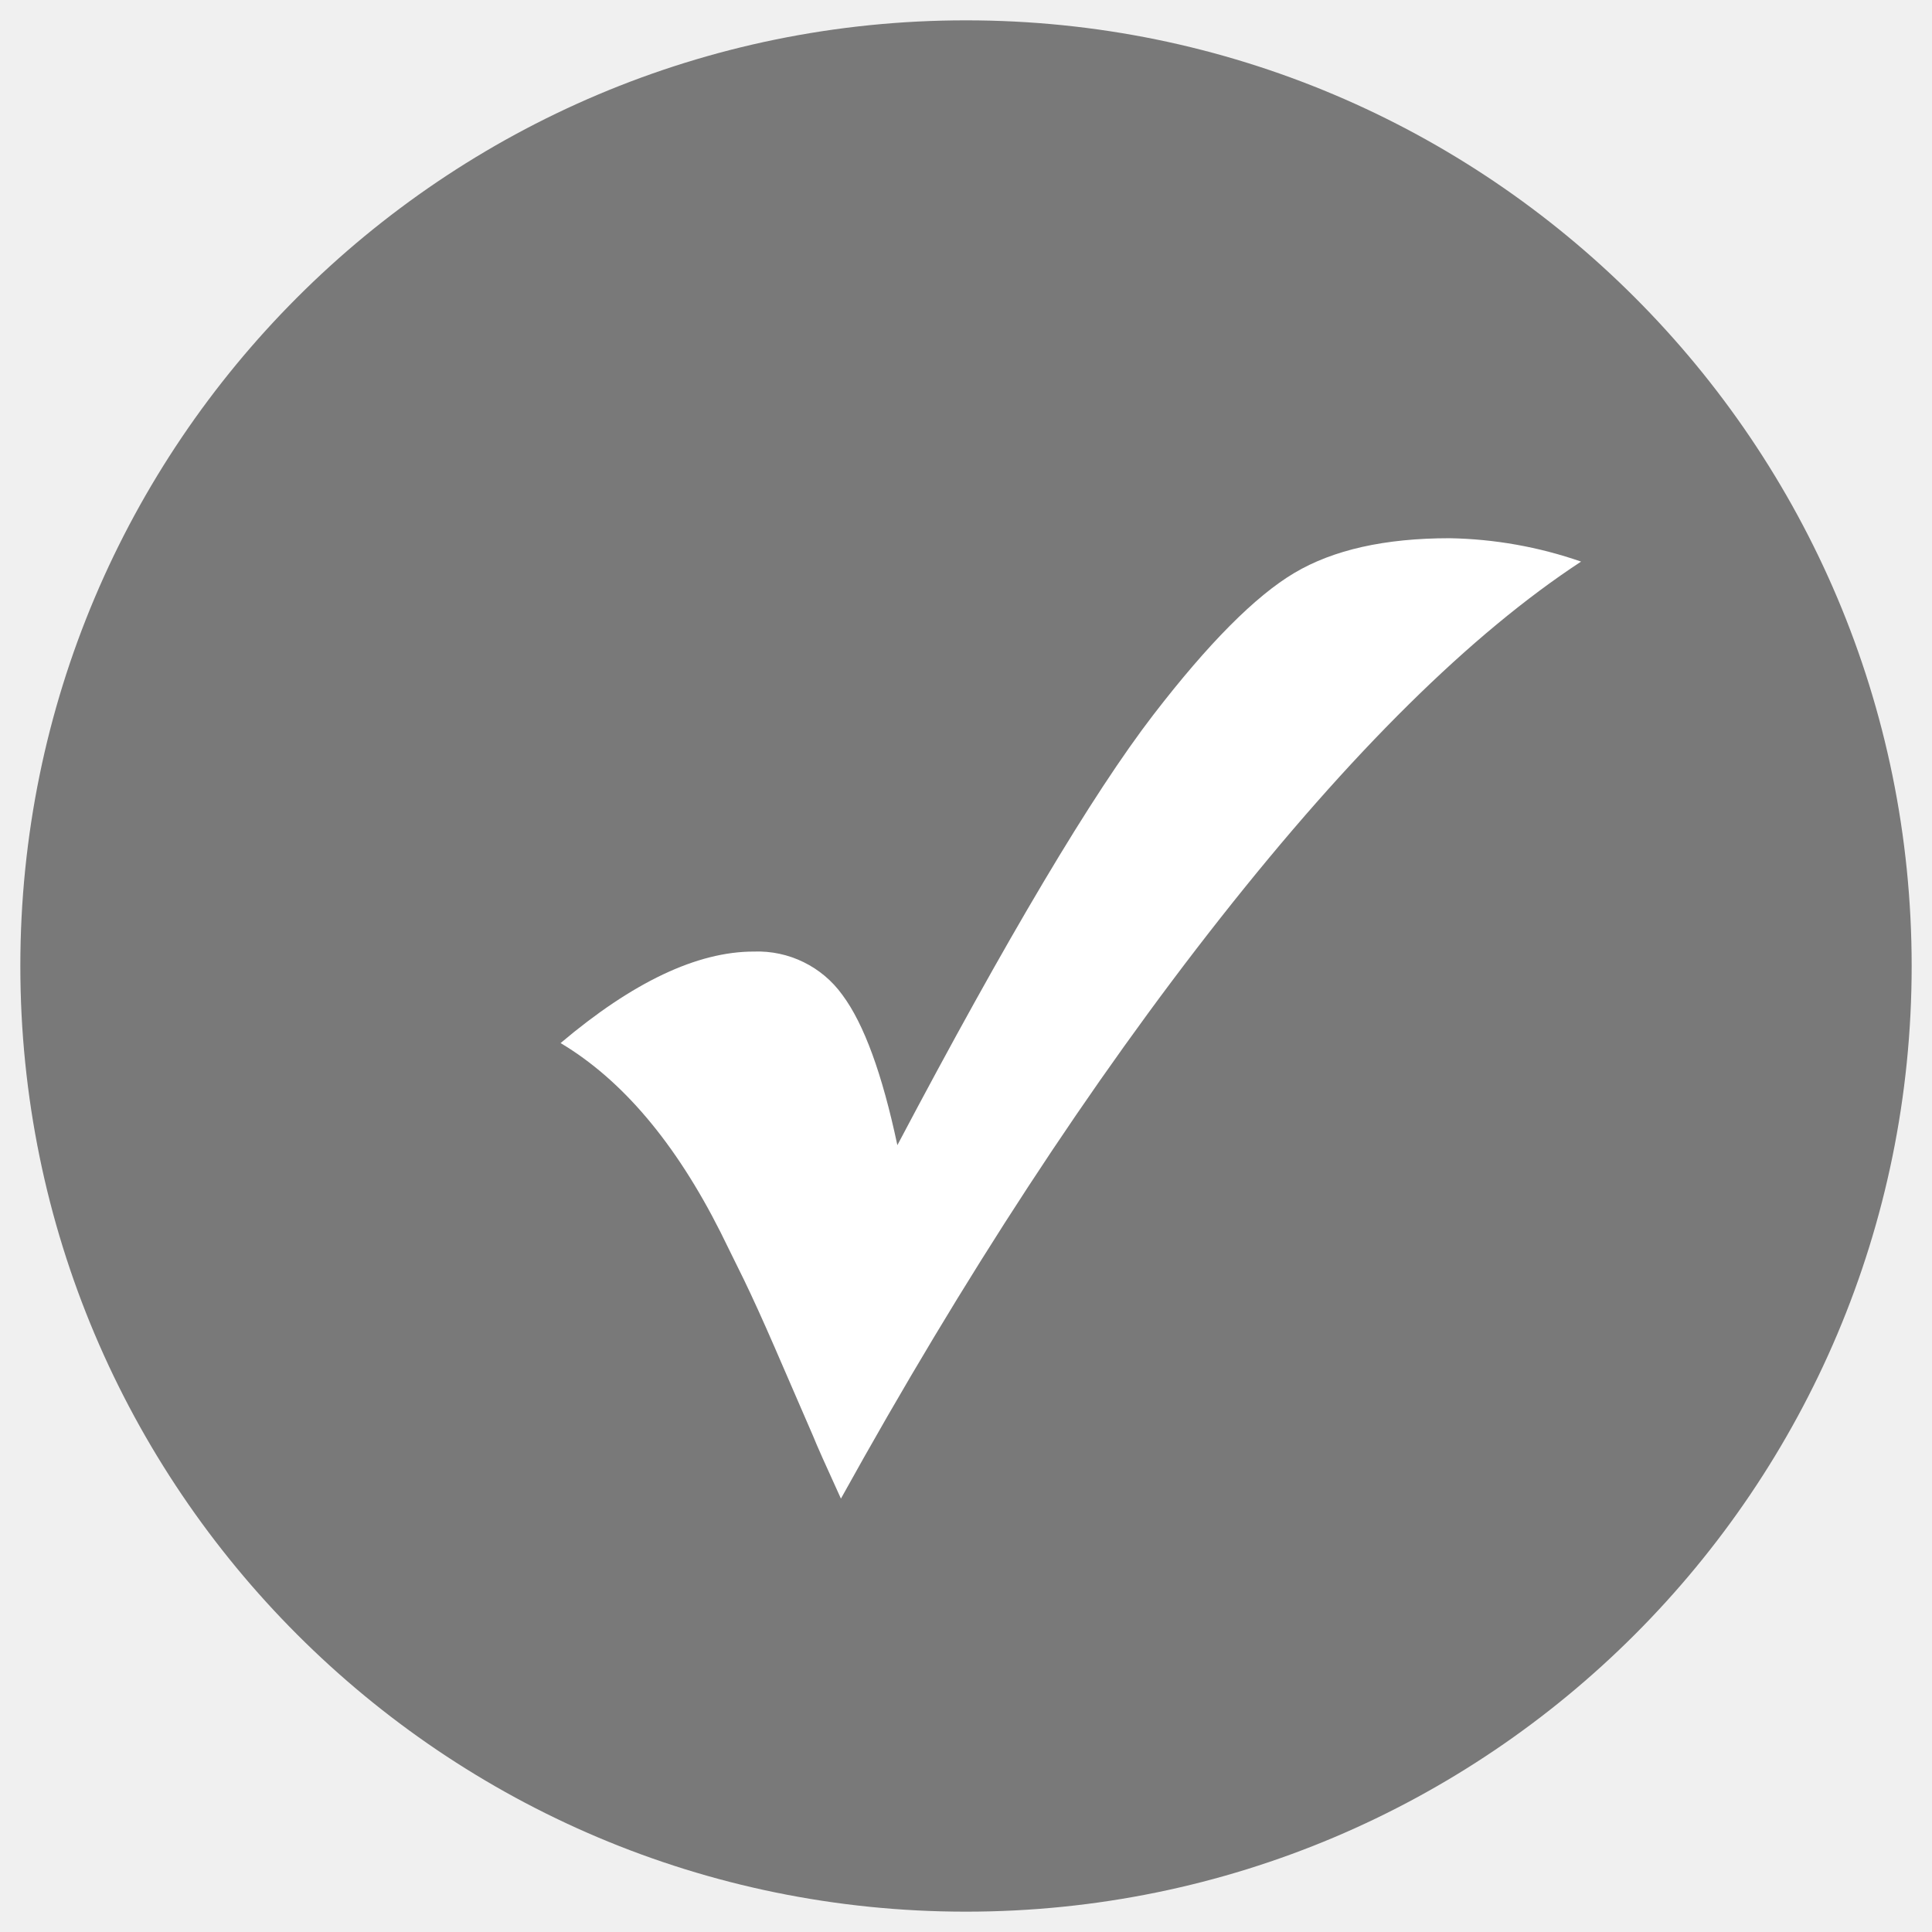
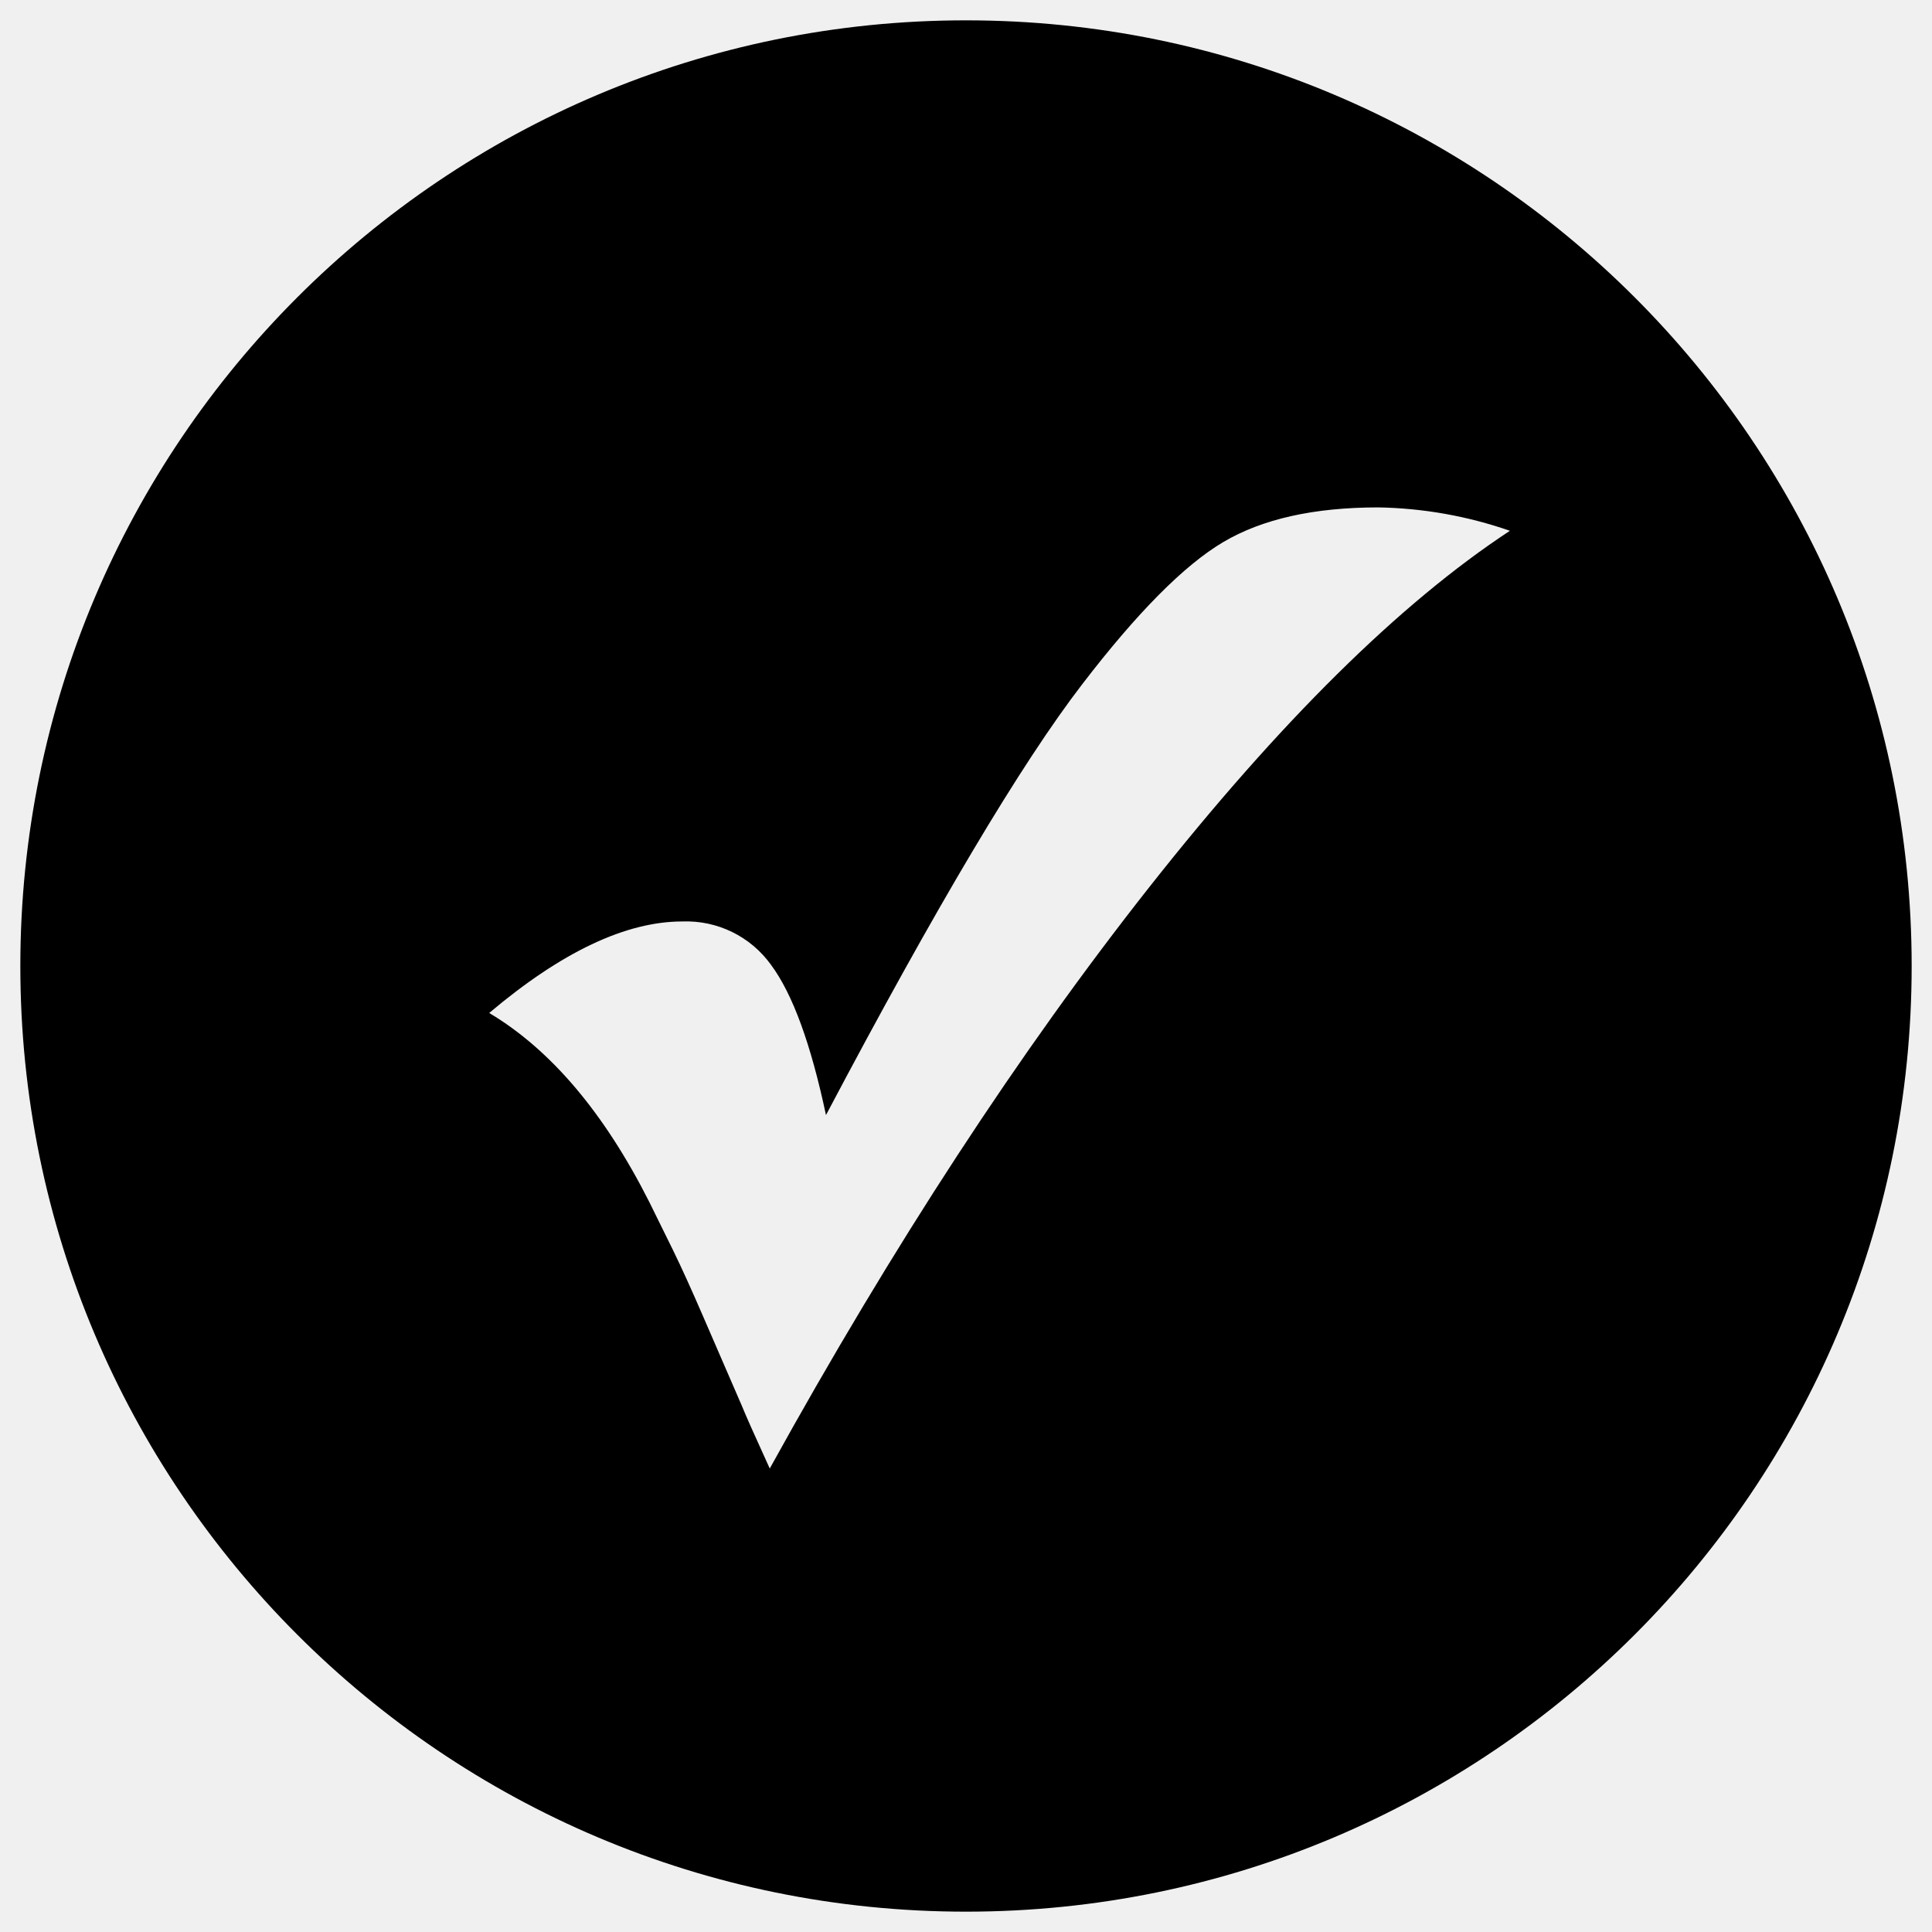
<svg xmlns="http://www.w3.org/2000/svg" id="Layer_1" data-name="Layer 1" viewBox="0 0 190 190">
-   <defs>
-     <style>.cls-1{fill:#797979;}.cls-2{fill:#fff;}</style>
-   </defs>
-   <circle class="cls-1" cx="95" cy="95" r="93" />
-   <path class="cls-2" d="M82.7,147.38q-2.25-4.92-2.74-6.16l-3.8-8.77q-1.74-4-3-6.6l-2.3-4.67Q64.22,108,55.13,102.58q10.65-9,19-9a10.26,10.26,0,0,1,8.71,4.26q3.18,4.26,5.41,14.78Q104.42,82,113.43,70.29q8.1-10.52,13.85-13.94t15.27-3.42a41.55,41.55,0,0,1,12.94,2.3q-16.23,10.64-35.43,35T82.7,147.38Z" />
+   <path d="M95,188a93,93,0,1,1,93-93A93,93,0,0,1,95,188ZM113.06,87.2q19.2-24.33,35.43-35a41.55,41.55,0,0,0-12.94-2.3q-9.51,0-15.27,3.42T106.43,67.29q-9,11.7-25.2,42.37Q79,99.15,75.82,94.88a10.26,10.26,0,0,0-8.71-4.26q-8.34,0-19,9,9.09,5.42,15.75,18.6l2.3,4.67q1.25,2.55,3,6.6l3.8,8.77q.5,1.25,2.74,6.16Q93.87,111.53,113.06,87.2Z" />
</svg>
